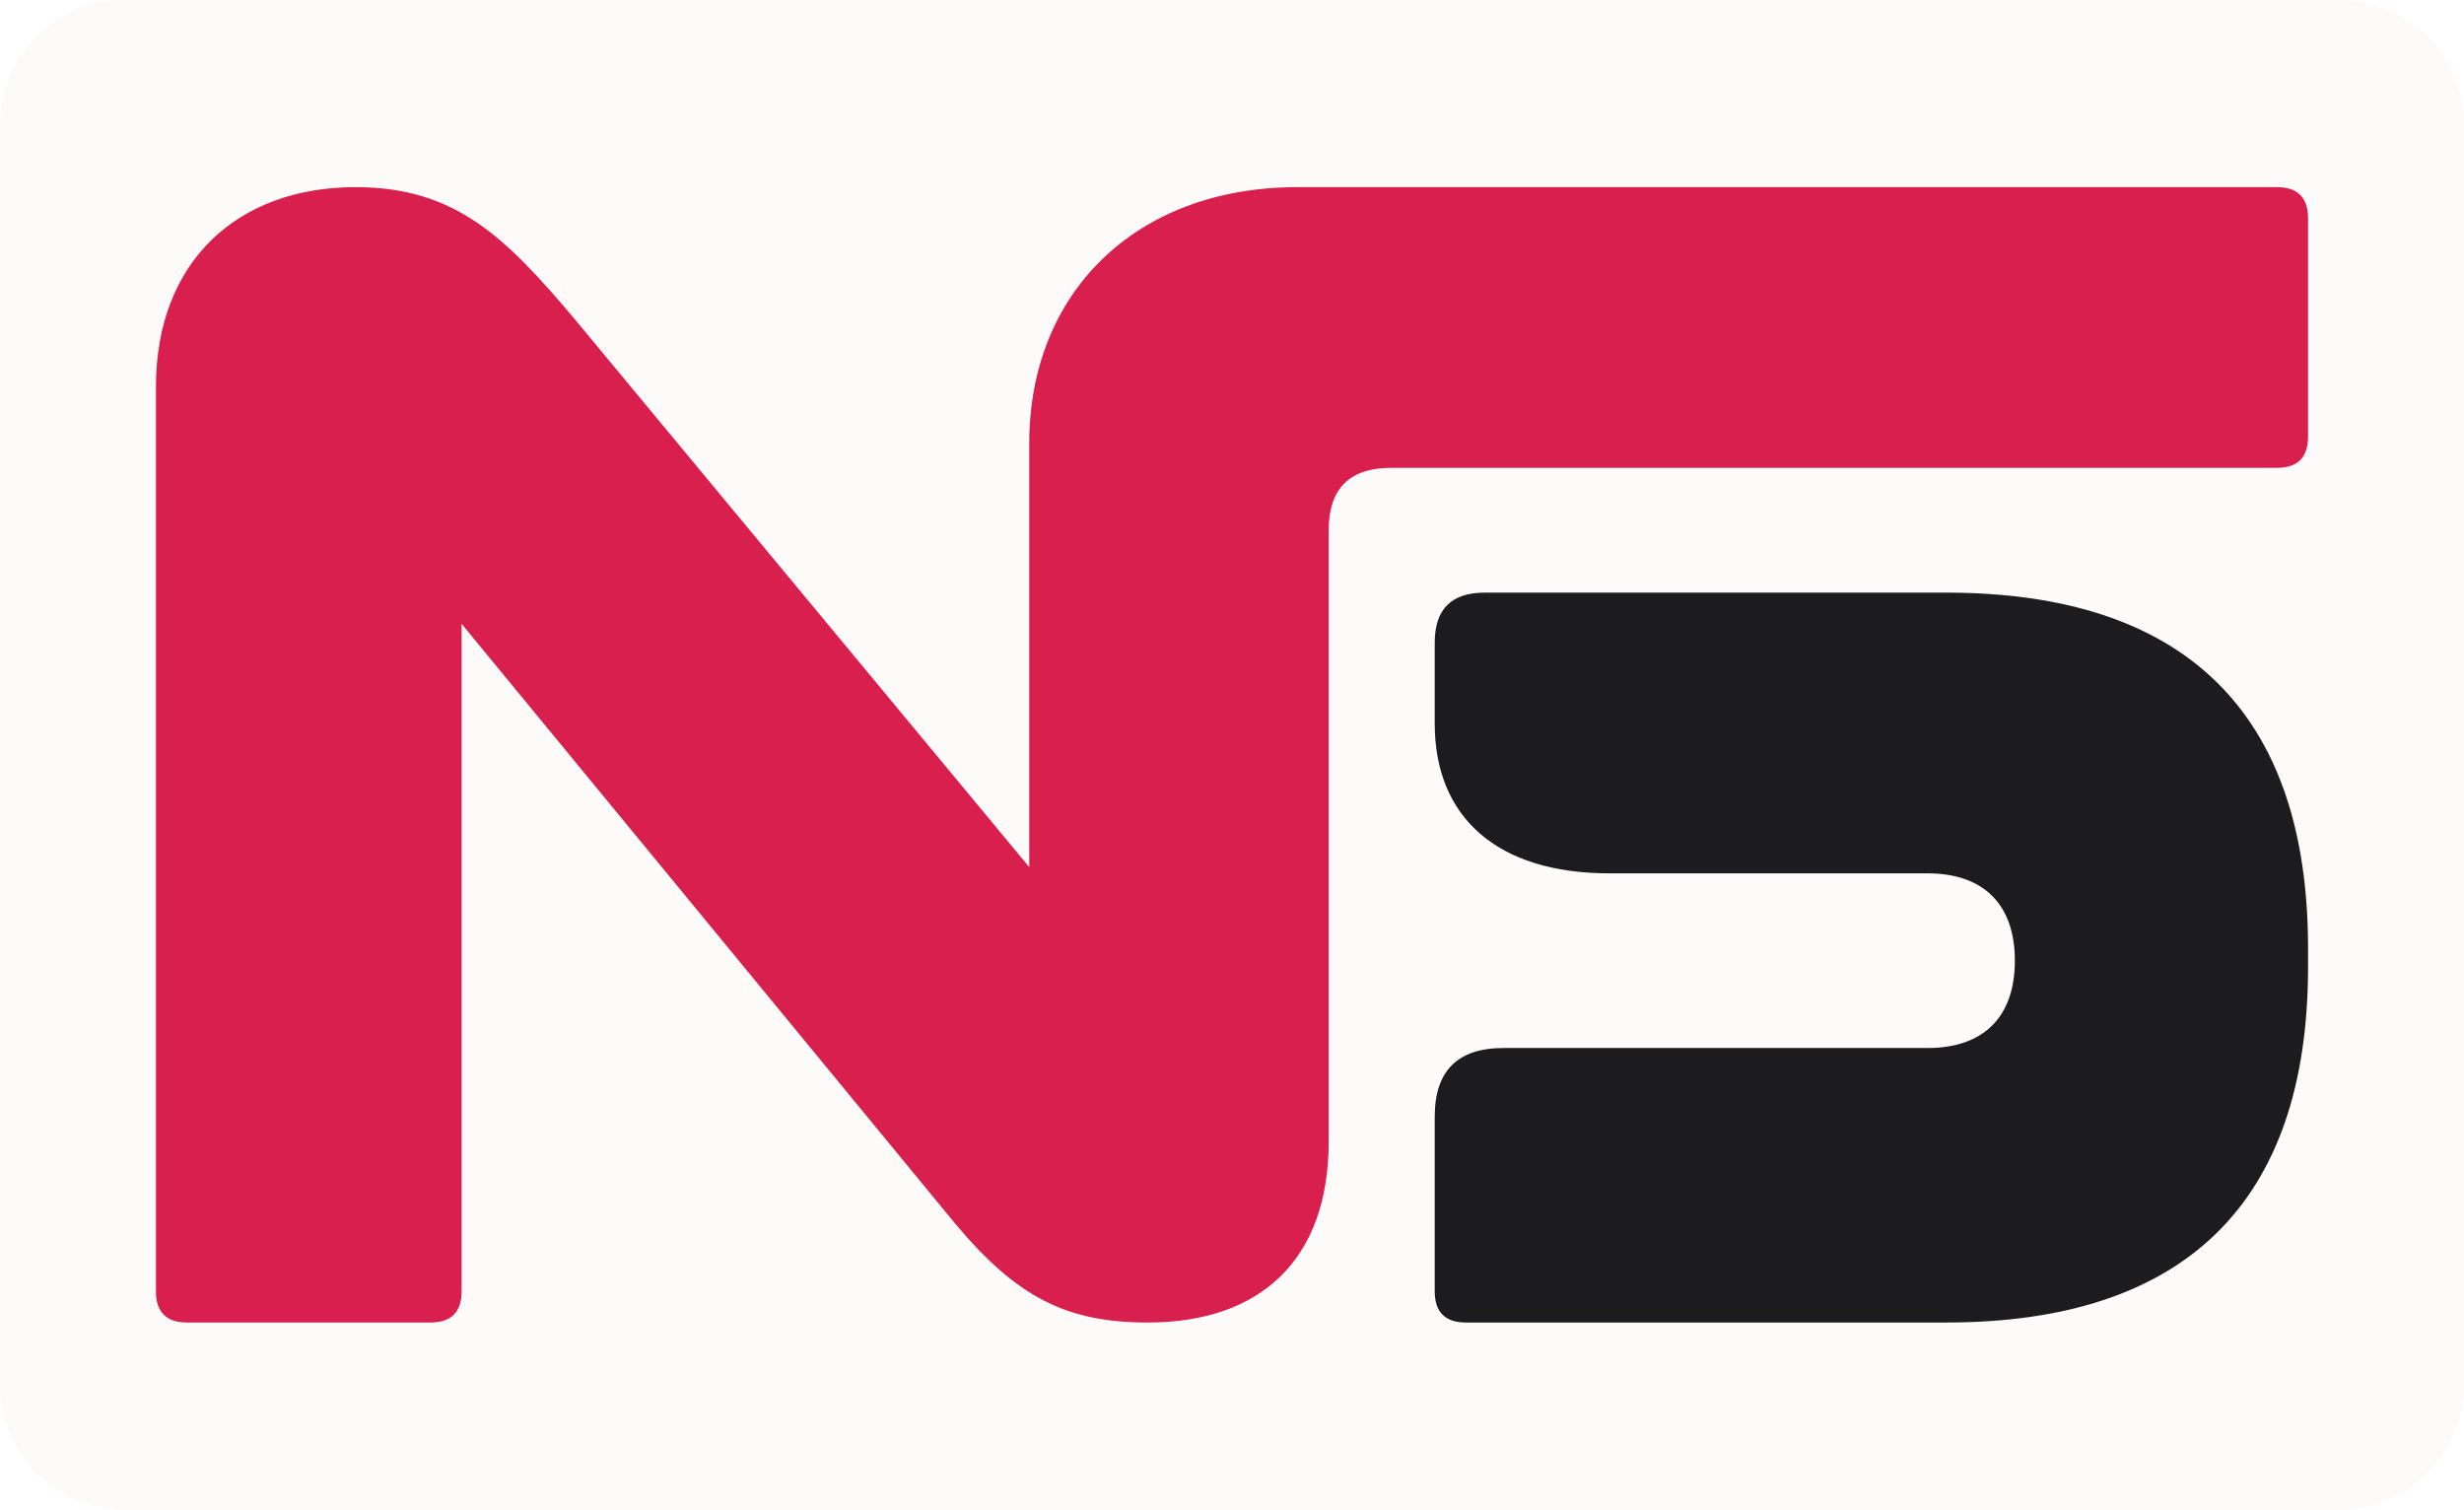
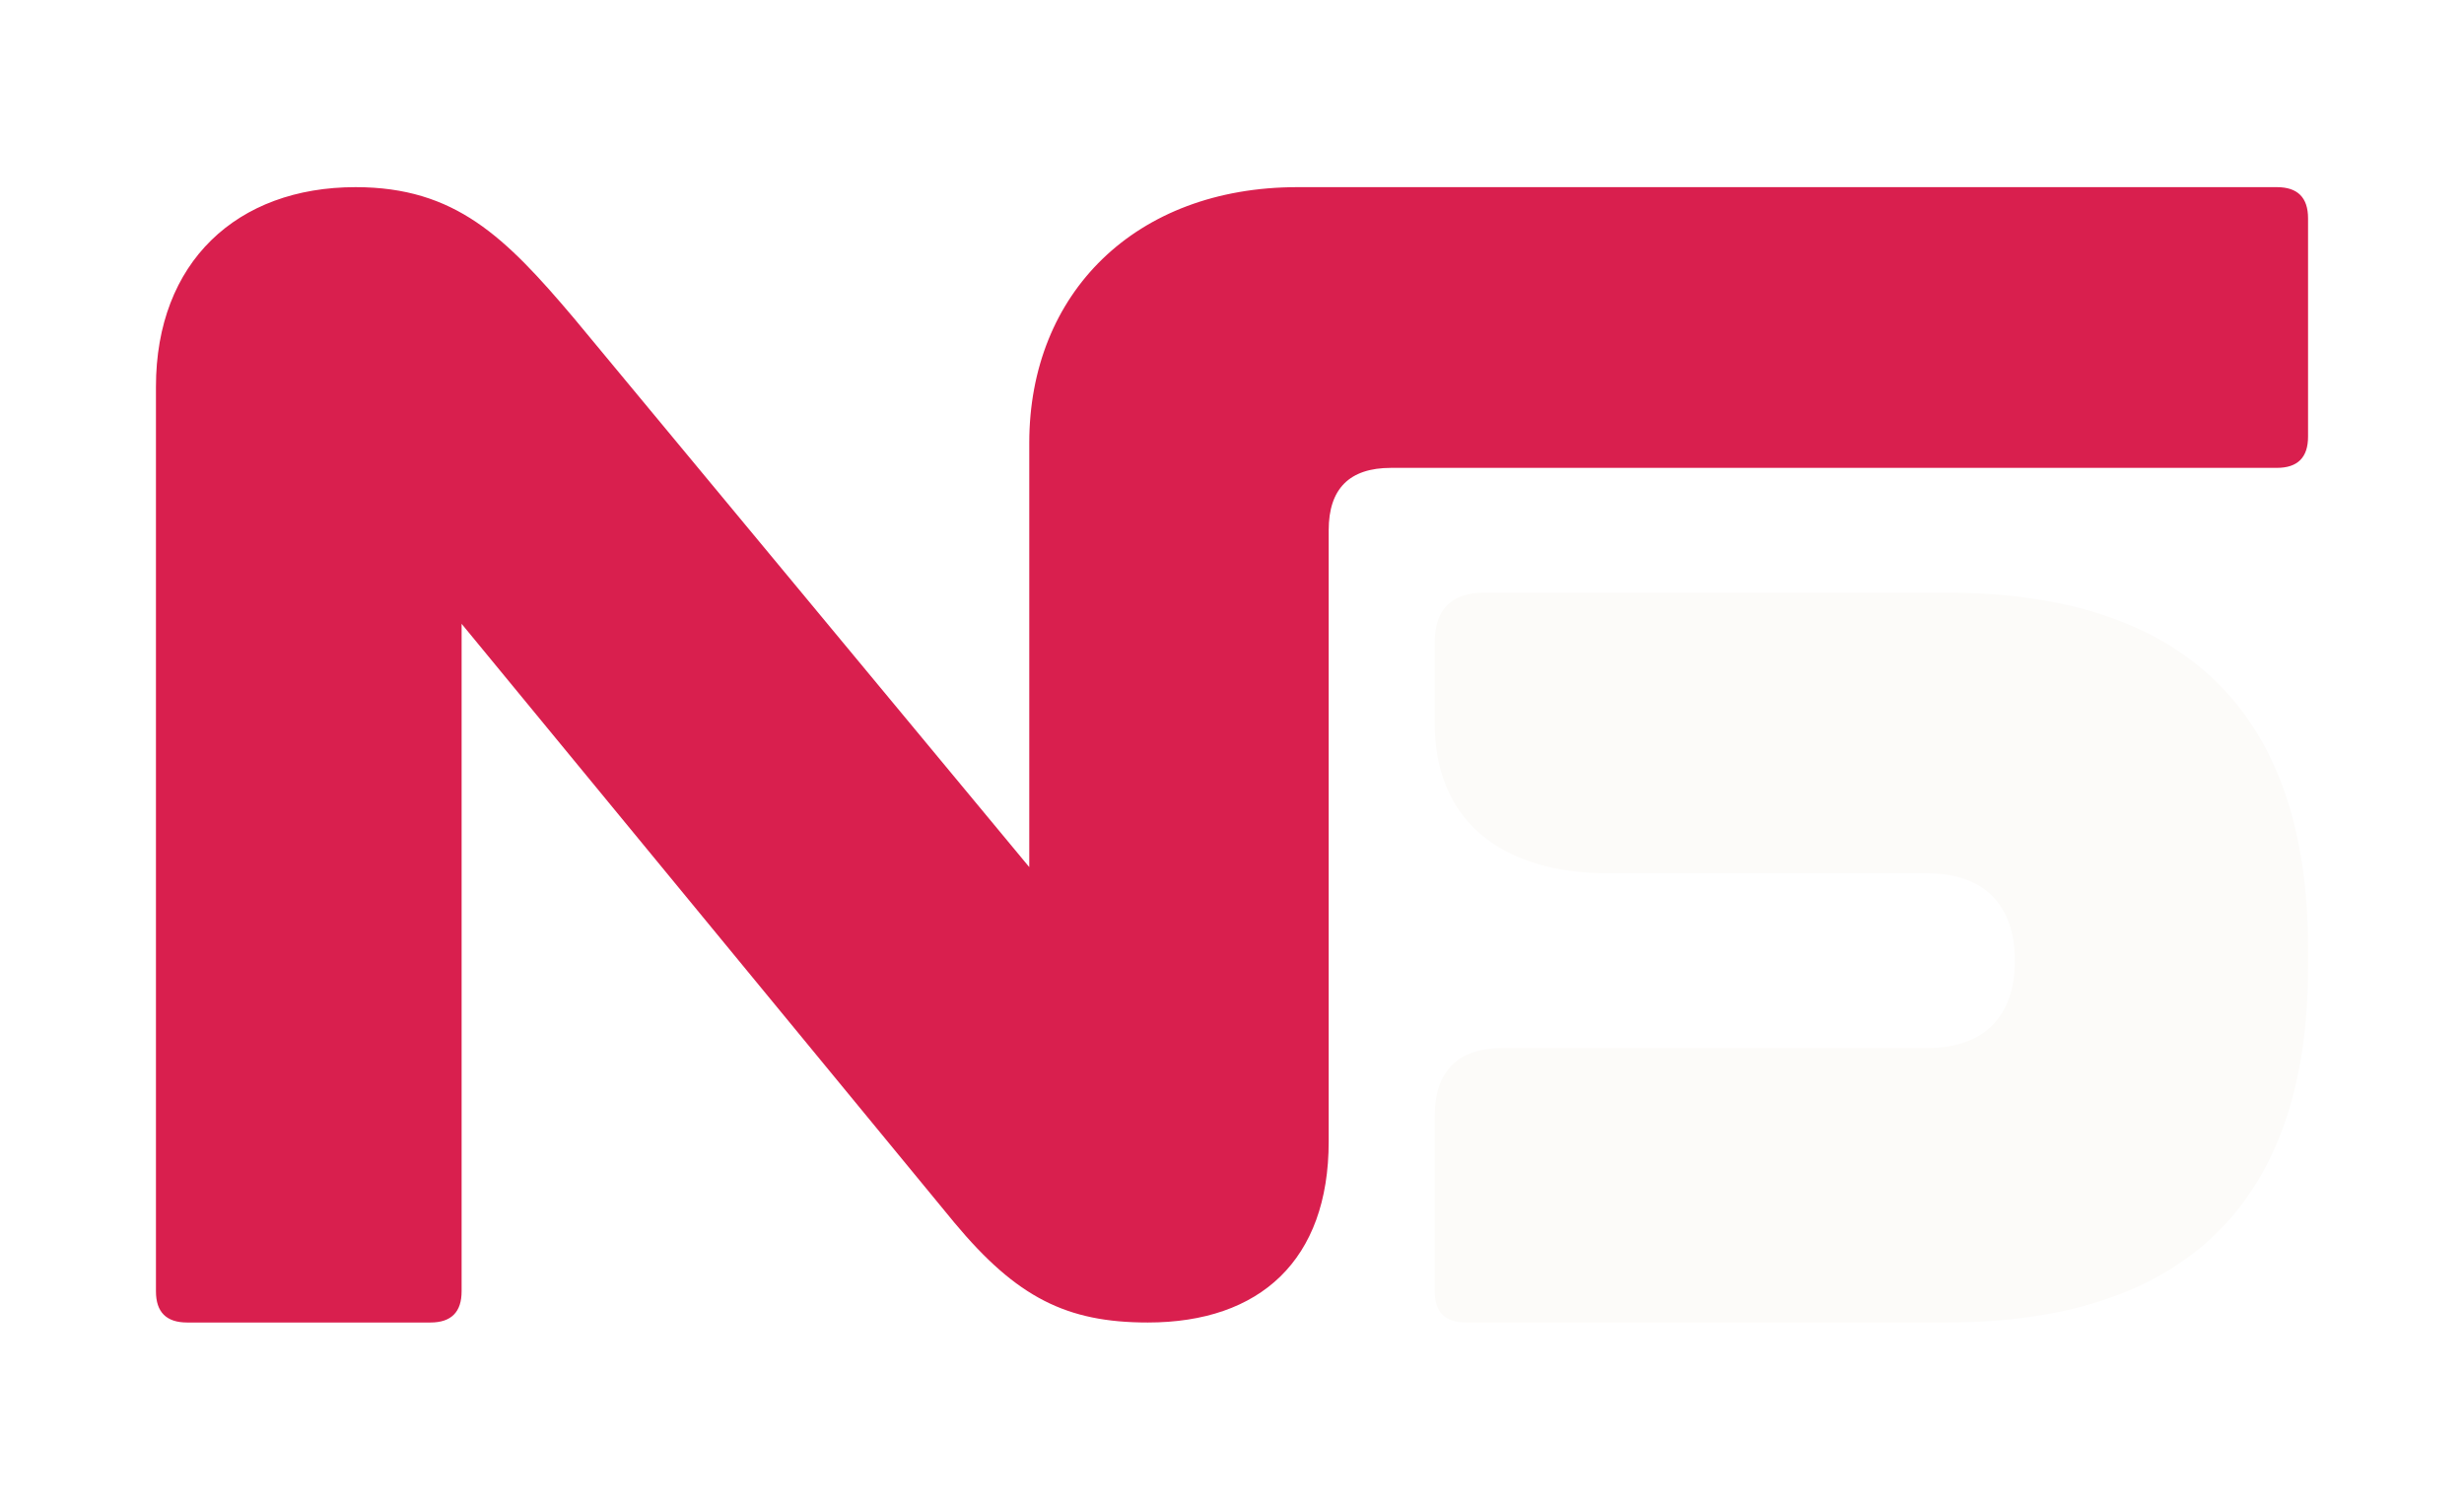
<svg xmlns="http://www.w3.org/2000/svg" viewBox="65 310 395 242" role="img" aria-labelledby="title desc">
-   <rect x="65" y="310" width="395" height="242" rx="20" fill="#FCFBF9" />
  <path fill="#D91F4E" d="M90 372 C90 352 103 340 122 340 C138 340 146 348 157 361 L230 449 V381 C230 357 247 340 273 340 H430 Q435 340 435 345 V380 Q435 385 430 385 H288 Q278 385 278 395 V493 C278 512 267 522 249 522 C236 522 228 518 218 506 L139 410 V517 Q139 522 134 522 H95 Q90 522 90 517 Z" />
-   <path fill="#1C1B1E" d="M303 405 H377 C415 405 435 424 435 462 V465 C435 503 415 522 377 522 H300 Q295 522 295 517 V489 Q295 478 306 478 H374 C383 478 388 473 388 464 C388 455 383 450 374 450 H323 C305 450 295 441 295 426 V413 Q295 405 303 405 Z" />
+   <path fill="#FCFBF9" d="M303 405 H377 C415 405 435 424 435 462 V465 C435 503 415 522 377 522 H300 Q295 522 295 517 V489 Q295 478 306 478 H374 C383 478 388 473 388 464 C388 455 383 450 374 450 H323 C305 450 295 441 295 426 V413 Q295 405 303 405 Z" />
</svg>
